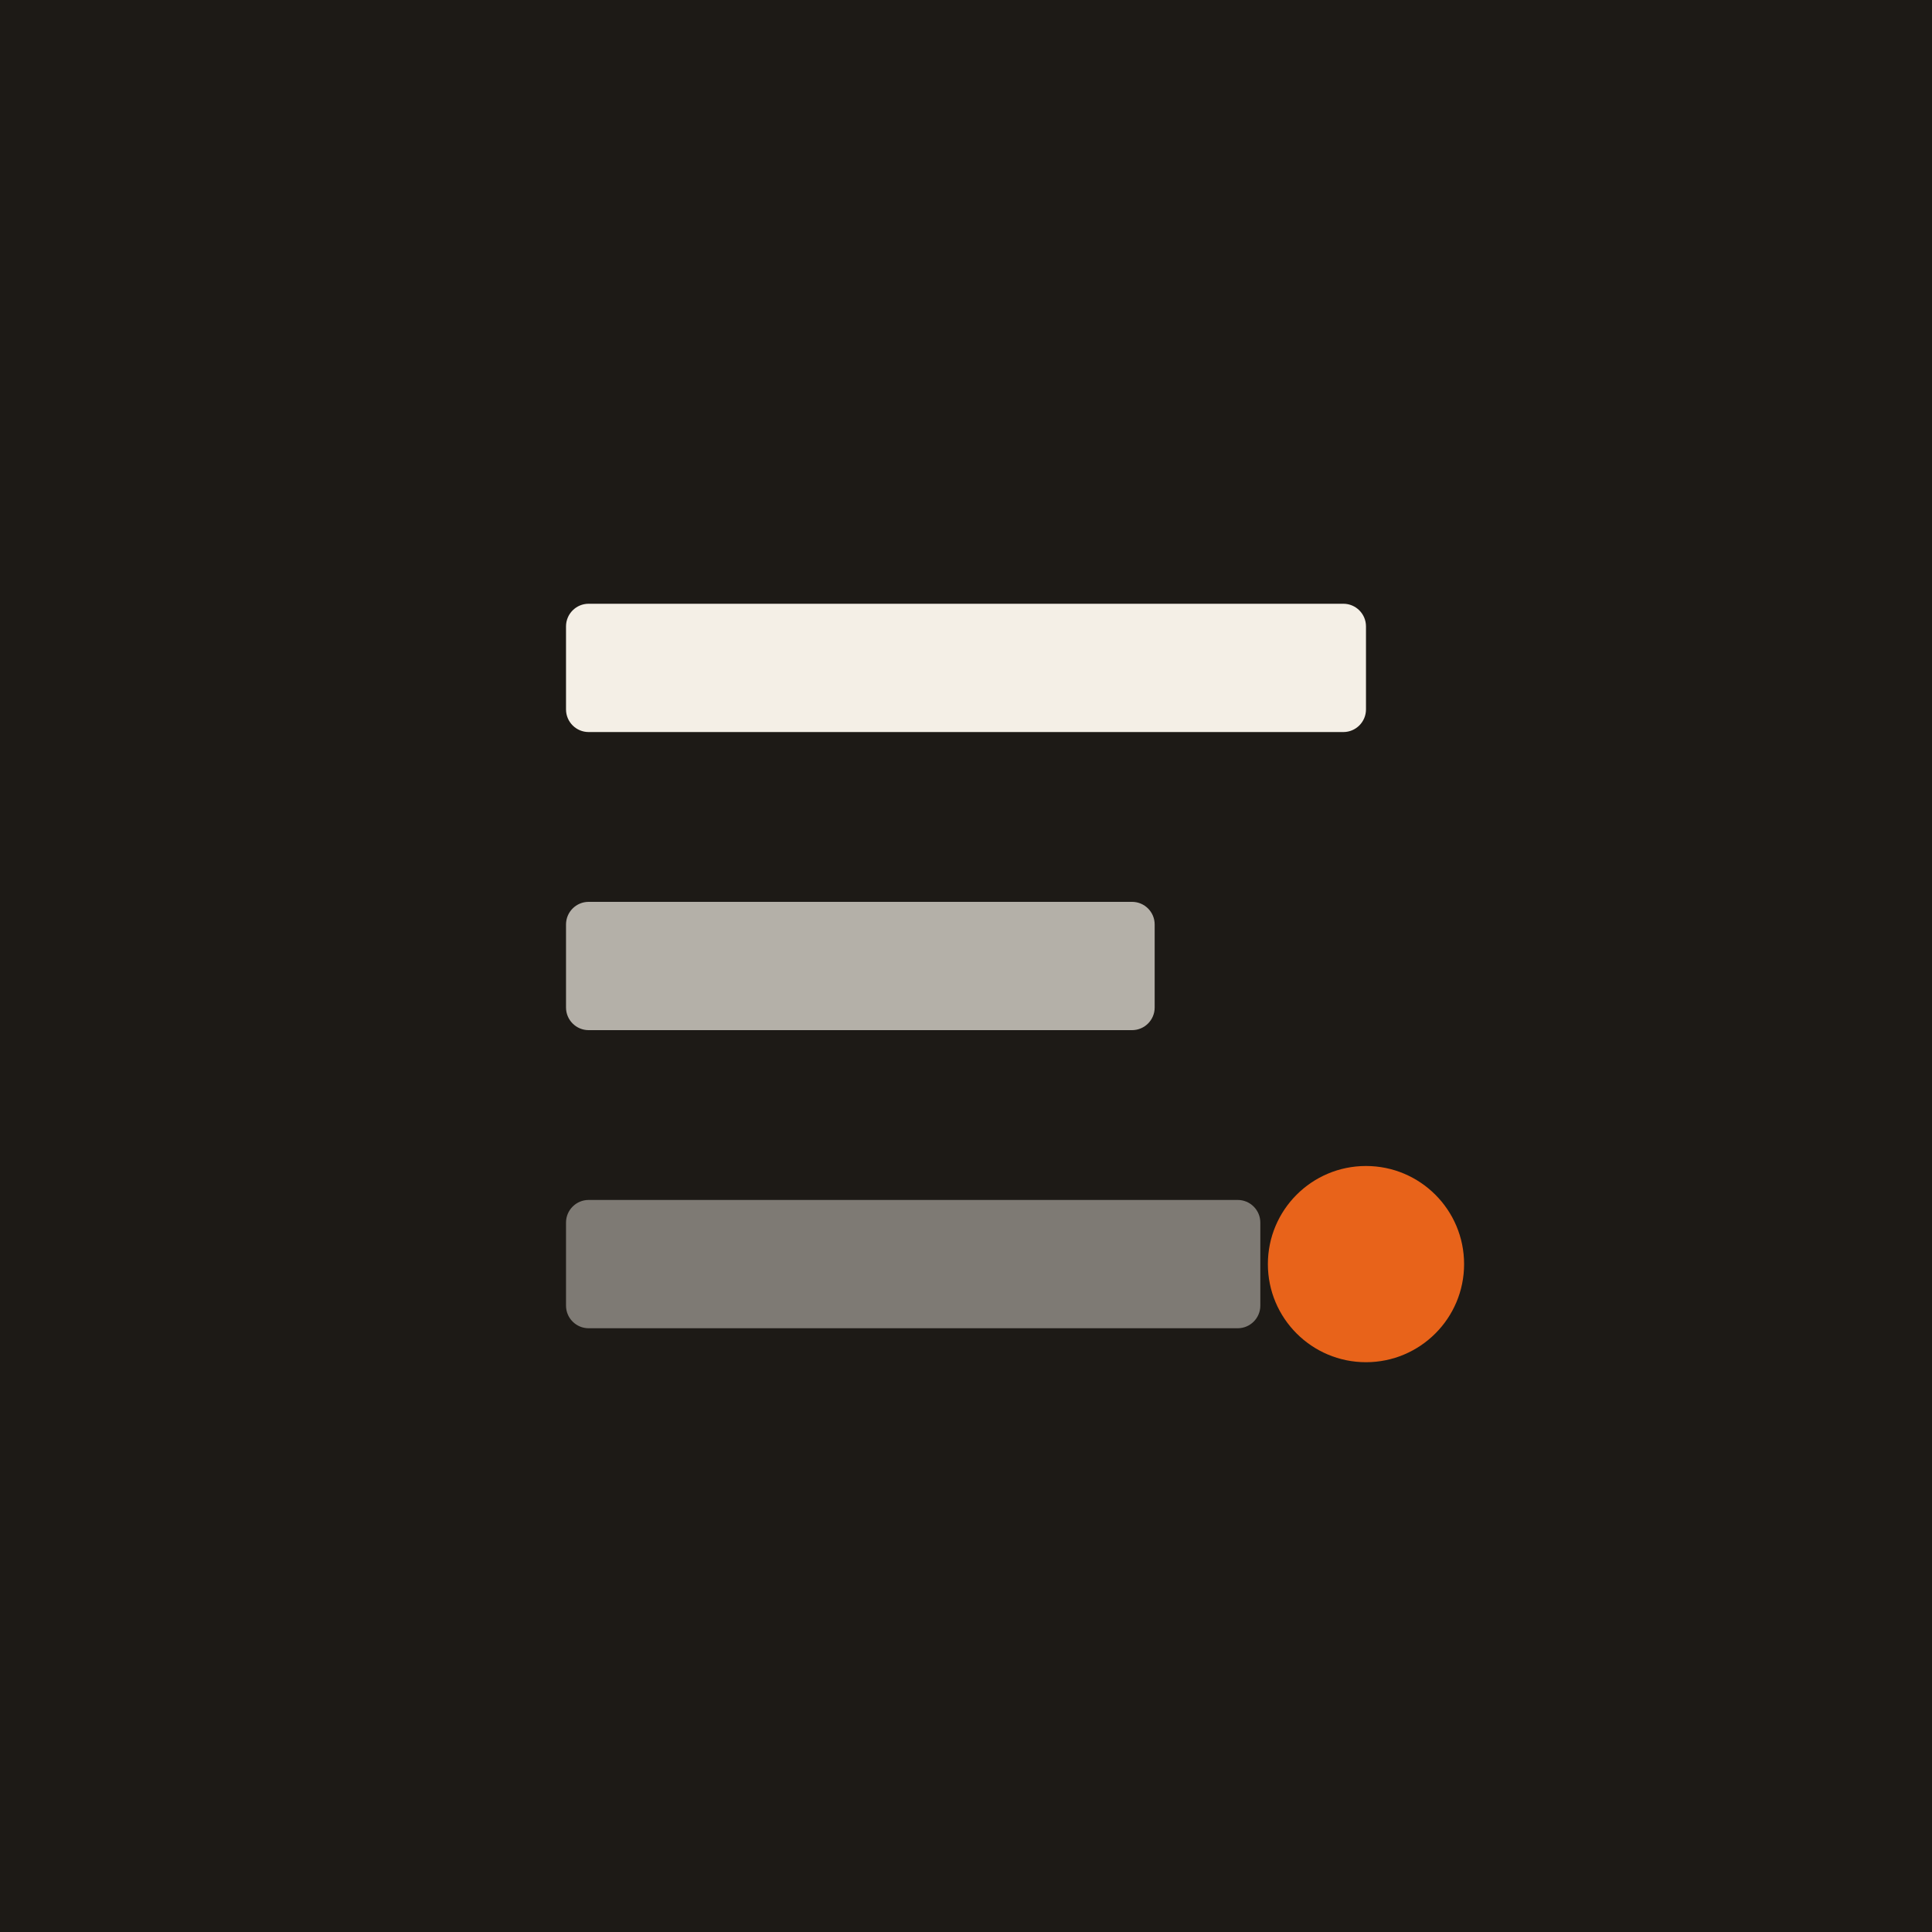
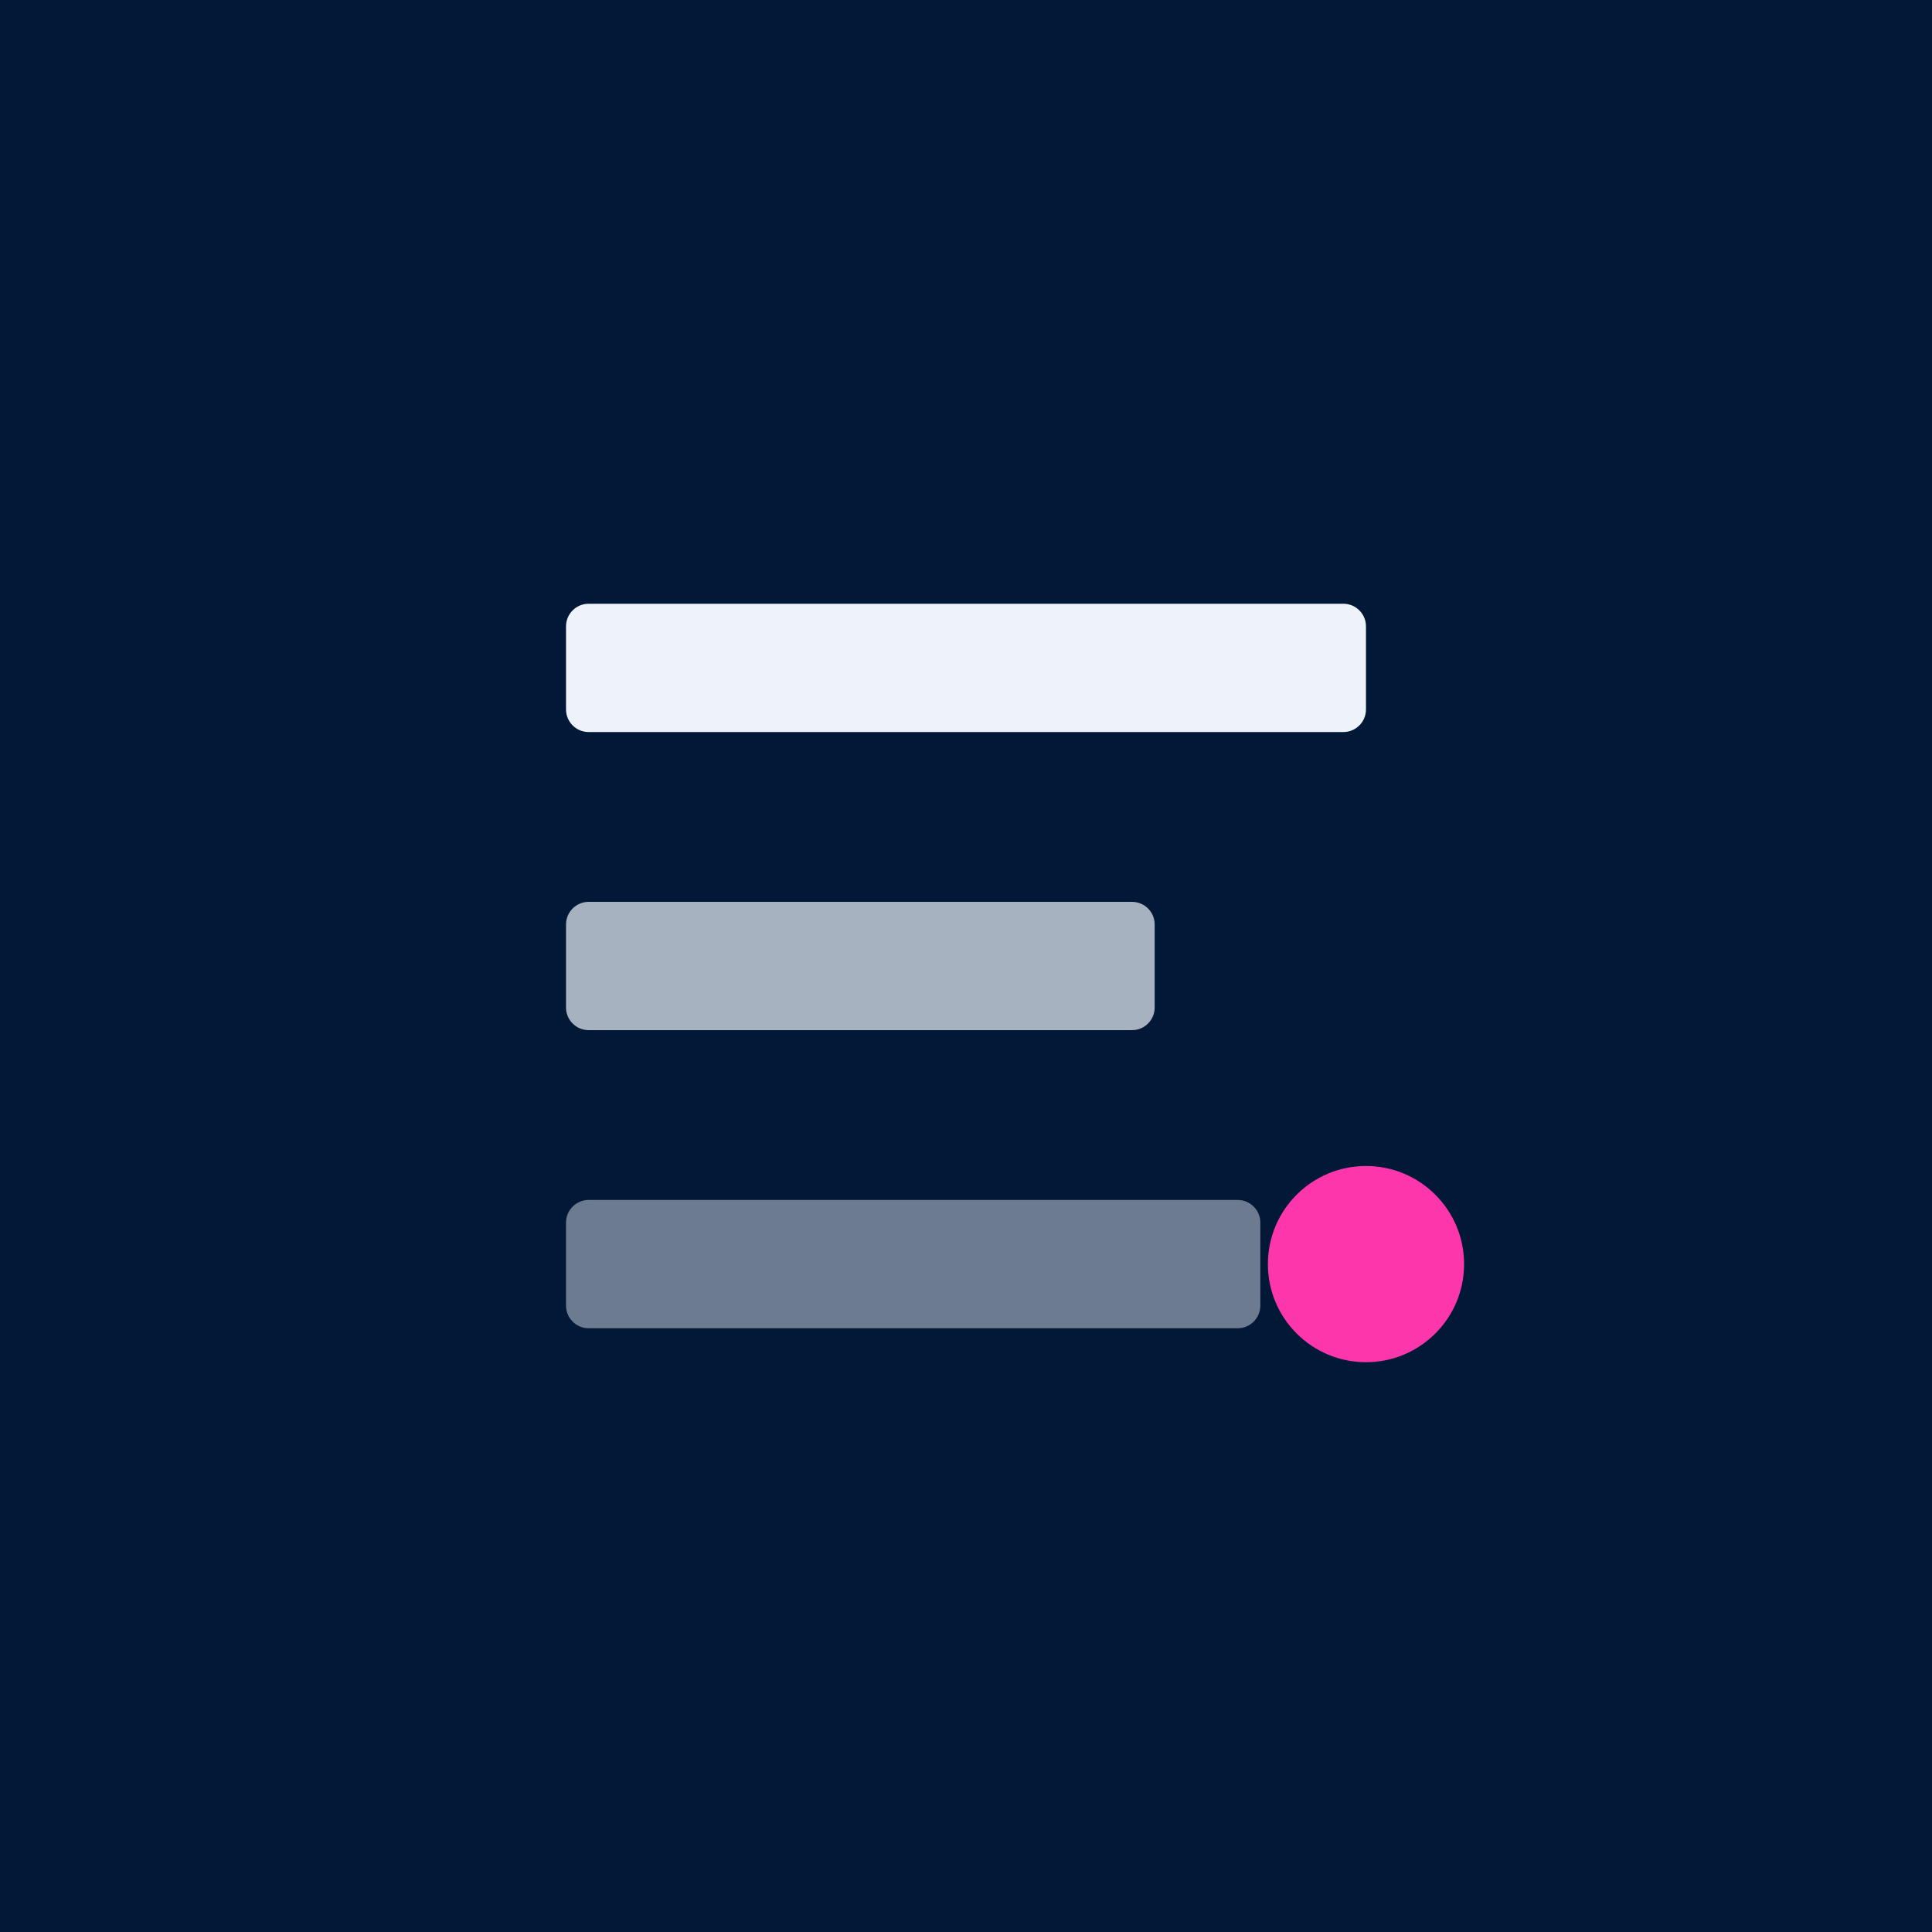
<svg xmlns="http://www.w3.org/2000/svg" viewBox="0 0 512 512">
-   <rect width="512" height="512" fill="#1d1a16" />
-   <rect x="150" y="160" width="212" height="34" rx="6" fill="#f4efe6" />
-   <rect x="150" y="239" width="156" height="34" rx="6" fill="#f4efe6" opacity=".7" />
-   <rect x="150" y="318" width="184" height="34" rx="6" fill="#f4efe6" opacity=".45" />
-   <circle cx="362" cy="335" r="26" fill="#e8631a" />
+   <rect width="512" height="512" fill="#011837" />
+   <rect x="150" y="160" width="212" height="34" rx="6" fill="#eef3fb" />
+   <rect x="150" y="239" width="156" height="34" rx="6" fill="#eef3fb" opacity=".7" />
+   <rect x="150" y="318" width="184" height="34" rx="6" fill="#eef3fb" opacity=".45" />
+   <circle cx="362" cy="335" r="26" fill="#fd36ab" />
</svg>
